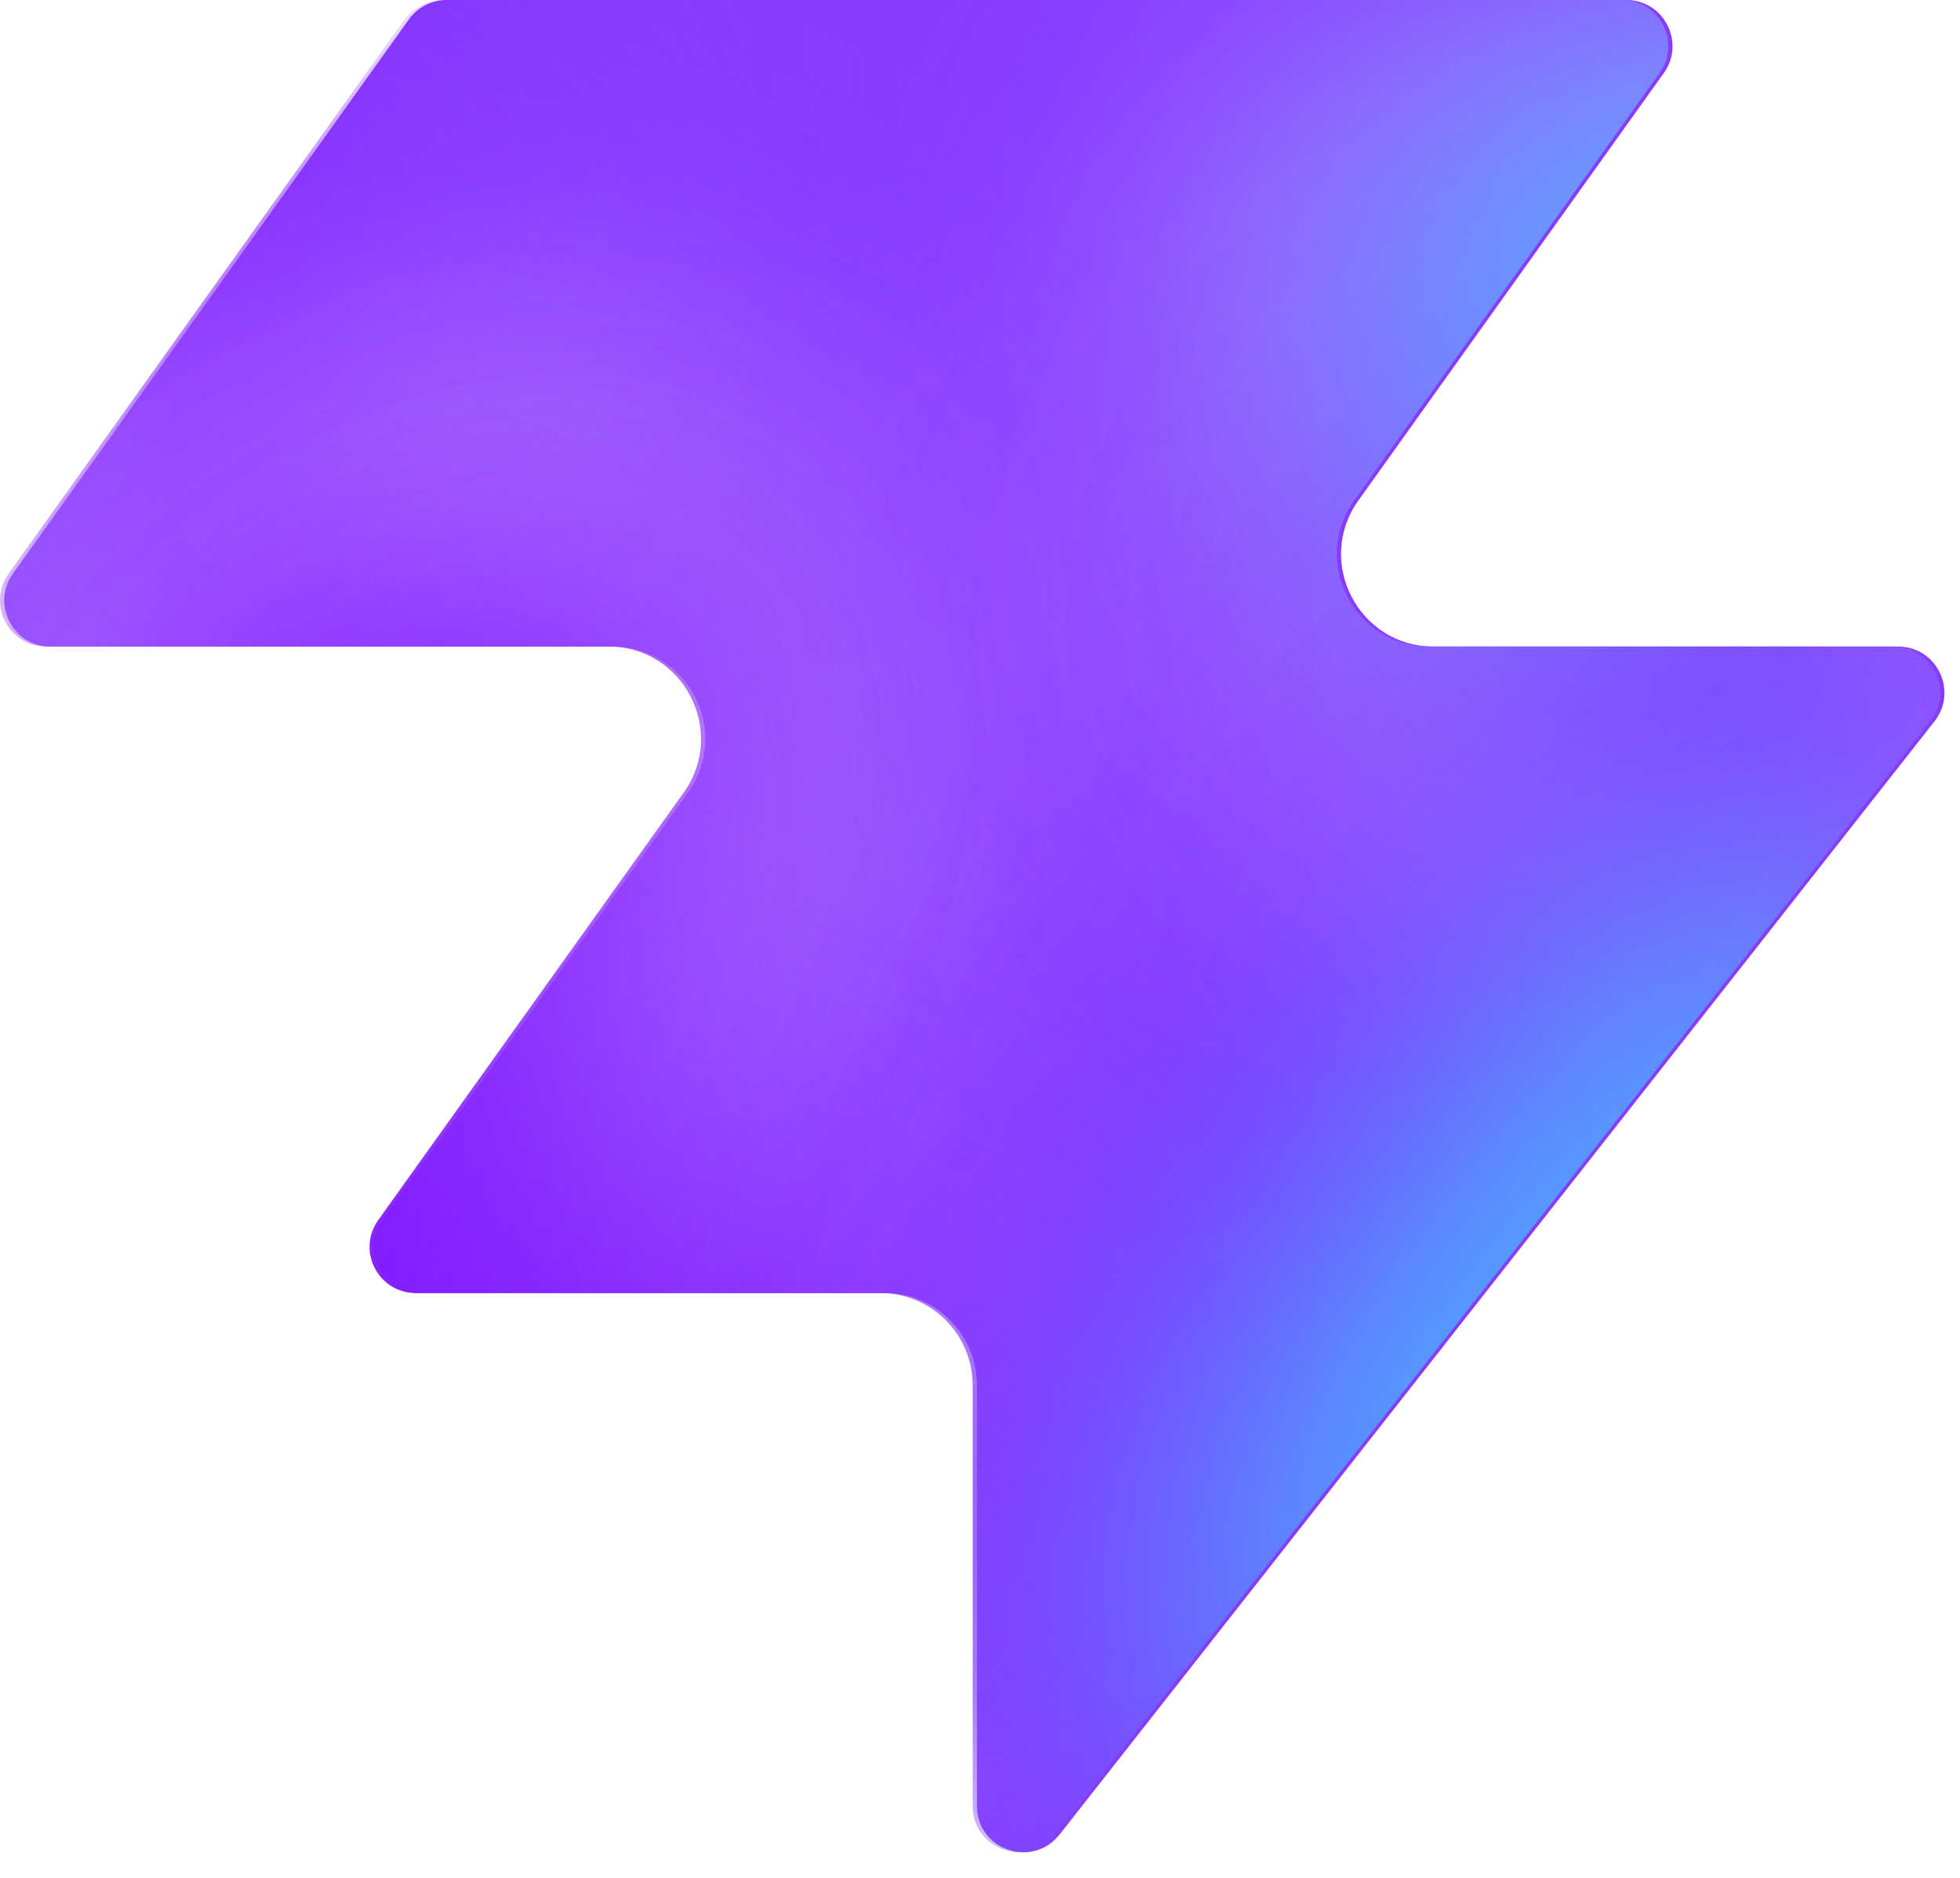
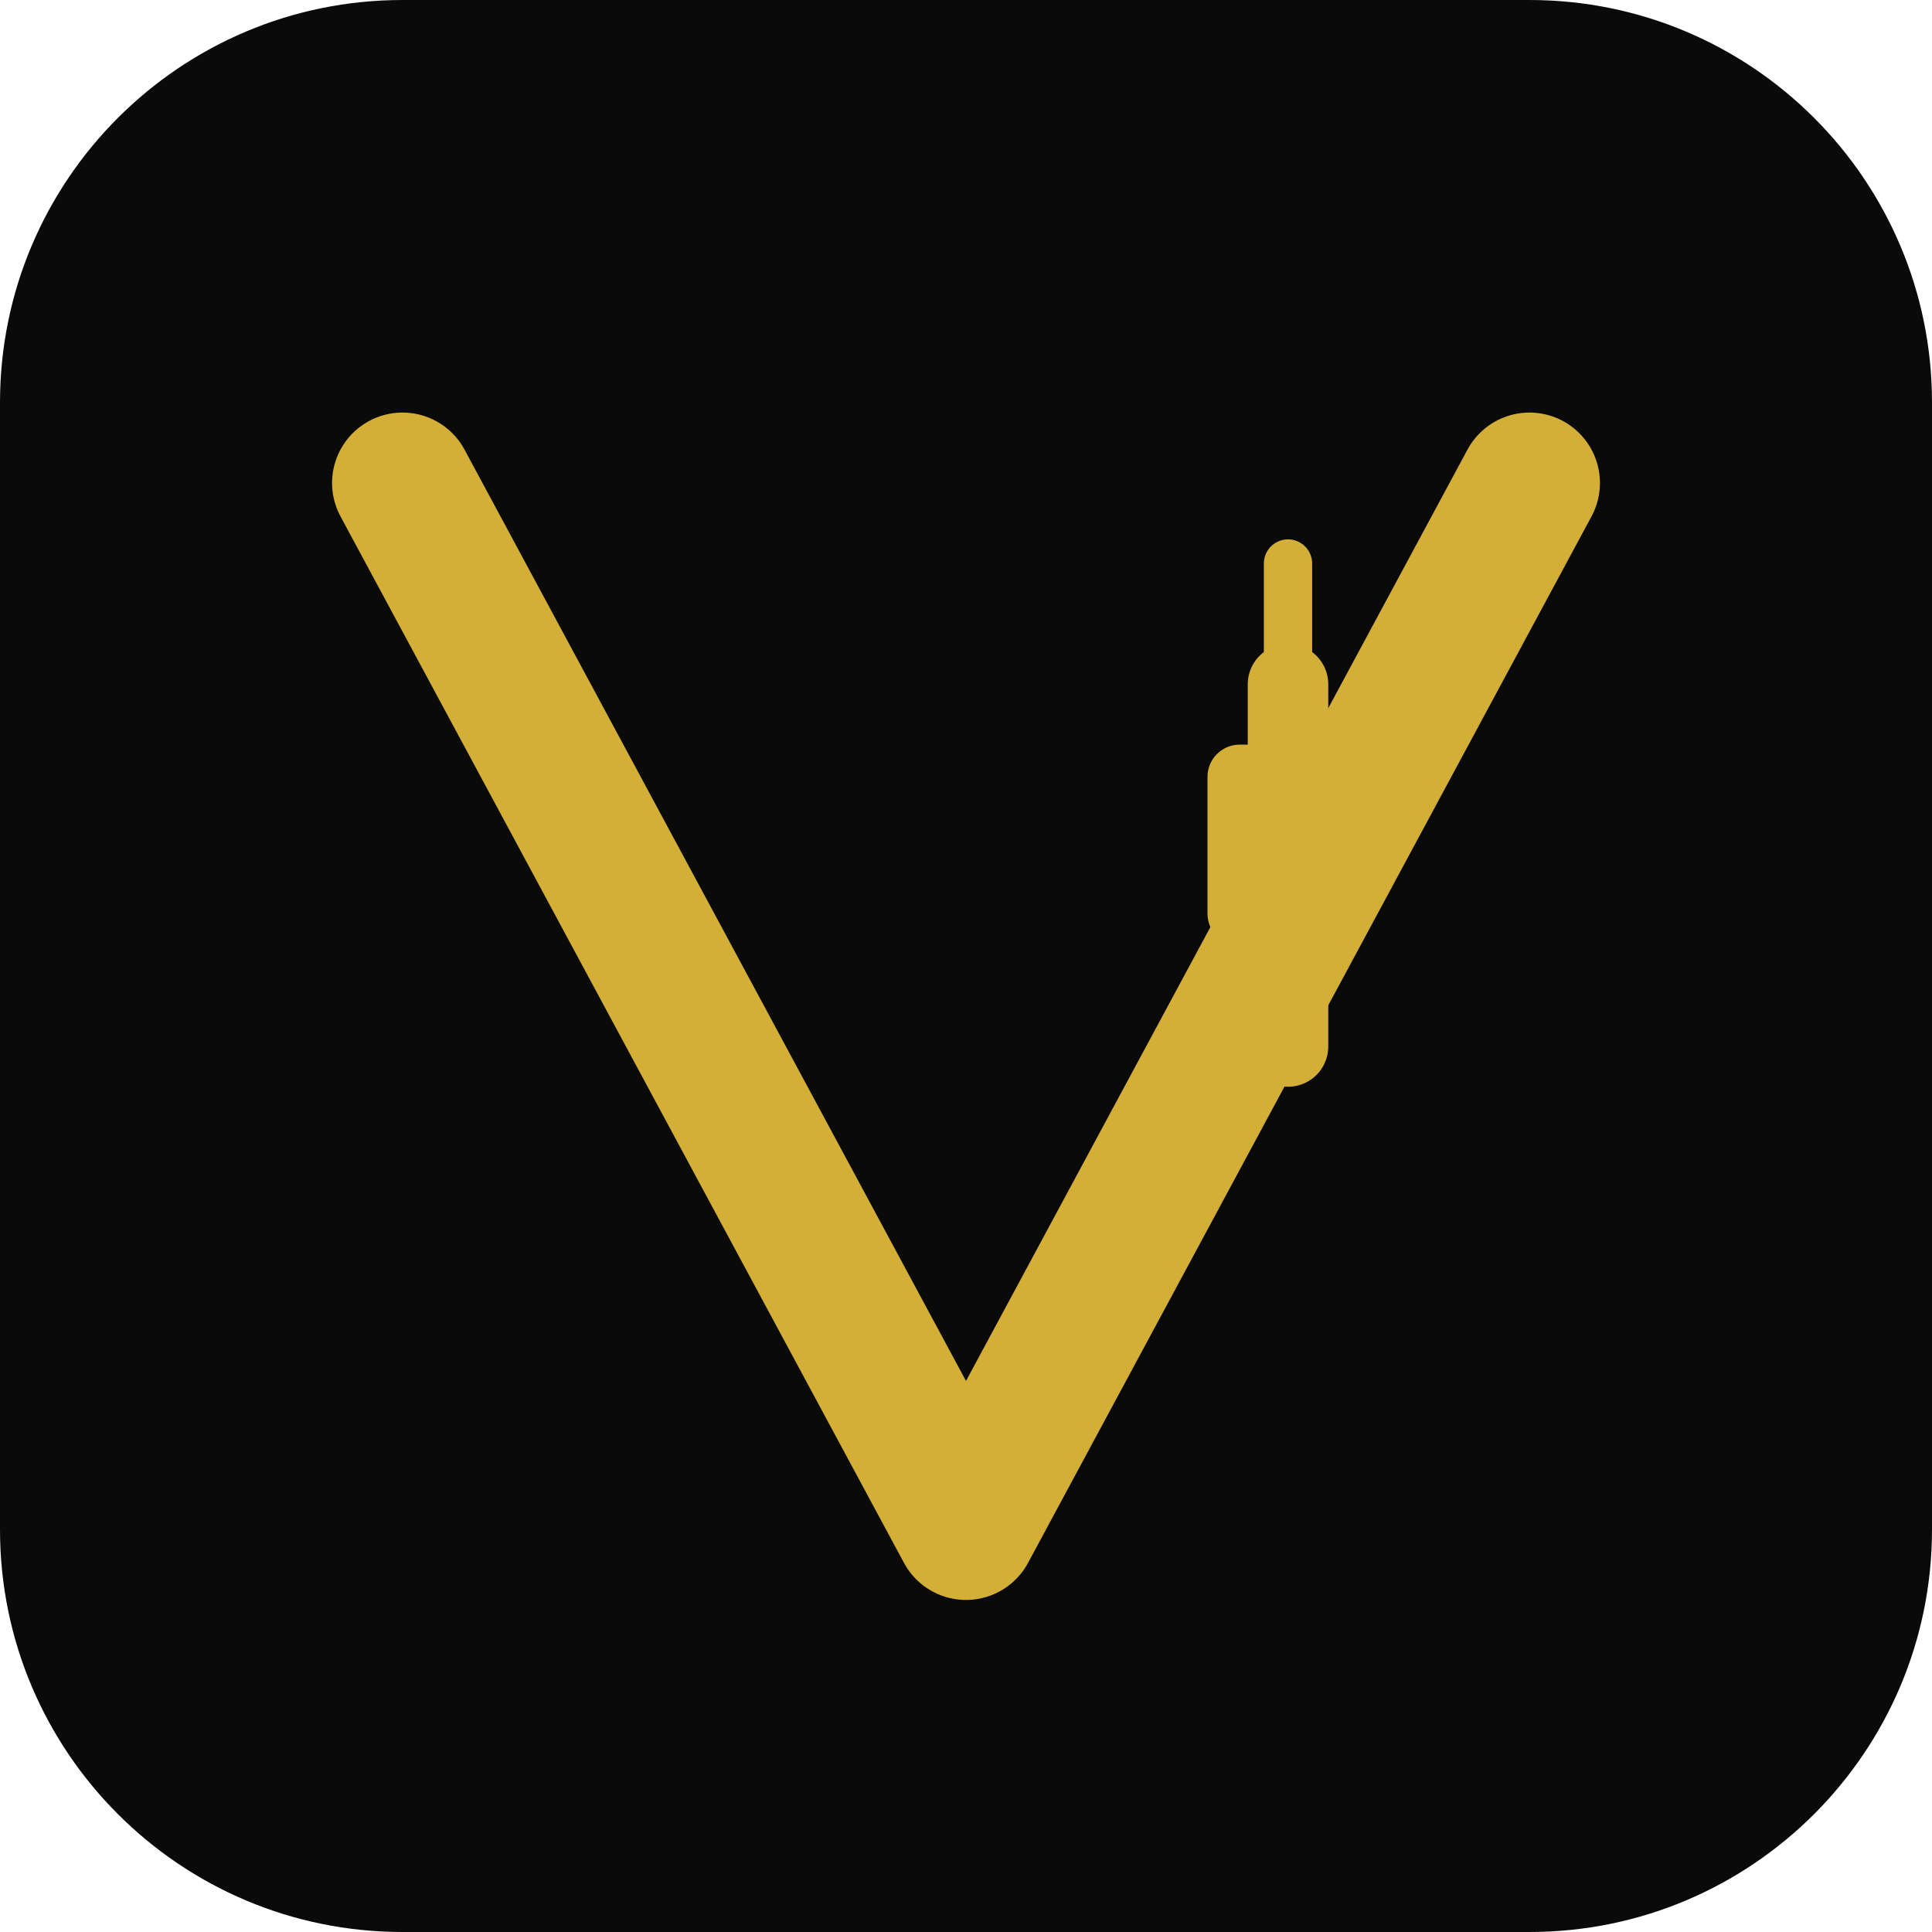
- <svg xmlns="http://www.w3.org/2000/svg" width="48" height="46" fill="none" viewBox="0 0 48 46">
-   <path fill="#863bff" d="M25.946 44.938c-.664.845-2.021.375-2.021-.698V33.937a2.26 2.26 0 0 0-2.262-2.262H10.287c-.92 0-1.456-1.04-.92-1.788l7.48-10.471c1.07-1.497 0-3.578-1.842-3.578H1.237c-.92 0-1.456-1.04-.92-1.788L10.013.474c.214-.297.556-.474.92-.474h28.894c.92 0 1.456 1.04.92 1.788l-7.48 10.471c-1.07 1.498 0 3.579 1.842 3.579h11.377c.943 0 1.473 1.088.89 1.83L25.947 44.94z" style="fill:#863bff;fill:color(display-p3 .525 .23 1);fill-opacity:1" />
-   <mask id="a" width="48" height="46" x="0" y="0" maskUnits="userSpaceOnUse" style="mask-type:alpha">
-     <path fill="#000" d="M25.842 44.938c-.664.844-2.021.375-2.021-.698V33.937a2.26 2.26 0 0 0-2.262-2.262H10.183c-.92 0-1.456-1.04-.92-1.788l7.48-10.471c1.07-1.498 0-3.579-1.842-3.579H1.133c-.92 0-1.456-1.04-.92-1.787L9.91.473c.214-.297.556-.474.92-.474h28.894c.92 0 1.456 1.04.92 1.788l-7.48 10.471c-1.07 1.498 0 3.578 1.842 3.578h11.377c.943 0 1.473 1.088.89 1.832L25.843 44.94z" style="fill:#000;fill-opacity:1" />
-   </mask>
-   <g mask="url(#a)">
-     <g filter="url(#b)">
-       <ellipse cx="5.508" cy="14.704" fill="#ede6ff" rx="5.508" ry="14.704" style="fill:#ede6ff;fill:color(display-p3 .927 .903 1);fill-opacity:1" transform="matrix(.00324 1 1 -.00324 -4.47 31.516)" />
-     </g>
-     <g filter="url(#c)">
-       <ellipse cx="10.399" cy="29.851" fill="#ede6ff" rx="10.399" ry="29.851" style="fill:#ede6ff;fill:color(display-p3 .927 .903 1);fill-opacity:1" transform="matrix(.00324 1 1 -.00324 -39.328 7.883)" />
-     </g>
-     <g filter="url(#d)">
-       <ellipse cx="5.508" cy="30.487" fill="#7e14ff" rx="5.508" ry="30.487" style="fill:#7e14ff;fill:color(display-p3 .492 .077 1);fill-opacity:1" transform="rotate(89.814 -25.913 -14.639)scale(1 -1)" />
-     </g>
-     <g filter="url(#e)">
-       <ellipse cx="5.508" cy="30.599" fill="#7e14ff" rx="5.508" ry="30.599" style="fill:#7e14ff;fill:color(display-p3 .492 .077 1);fill-opacity:1" transform="rotate(89.814 -32.644 -3.334)scale(1 -1)" />
-     </g>
-     <g filter="url(#f)">
-       <ellipse cx="5.508" cy="30.599" fill="#7e14ff" rx="5.508" ry="30.599" style="fill:#7e14ff;fill:color(display-p3 .492 .077 1);fill-opacity:1" transform="matrix(.00324 1 1 -.00324 -34.34 30.47)" />
-     </g>
-     <g filter="url(#g)">
-       <ellipse cx="14.072" cy="22.078" fill="#ede6ff" rx="14.072" ry="22.078" style="fill:#ede6ff;fill:color(display-p3 .927 .903 1);fill-opacity:1" transform="rotate(93.35 24.506 48.493)scale(-1 1)" />
-     </g>
-     <g filter="url(#h)">
-       <ellipse cx="3.47" cy="21.501" fill="#7e14ff" rx="3.47" ry="21.501" style="fill:#7e14ff;fill:color(display-p3 .492 .077 1);fill-opacity:1" transform="rotate(89.009 28.708 47.59)scale(-1 1)" />
-     </g>
-     <g filter="url(#i)">
-       <ellipse cx="3.47" cy="21.501" fill="#7e14ff" rx="3.47" ry="21.501" style="fill:#7e14ff;fill:color(display-p3 .492 .077 1);fill-opacity:1" transform="rotate(89.009 28.708 47.59)scale(-1 1)" />
-     </g>
-     <g filter="url(#j)">
-       <ellipse cx=".387" cy="8.972" fill="#7e14ff" rx="4.407" ry="29.108" style="fill:#7e14ff;fill:color(display-p3 .492 .077 1);fill-opacity:1" transform="rotate(39.51 .387 8.972)" />
-     </g>
-     <g filter="url(#k)">
-       <ellipse cx="47.523" cy="-6.092" fill="#7e14ff" rx="4.407" ry="29.108" style="fill:#7e14ff;fill:color(display-p3 .492 .077 1);fill-opacity:1" transform="rotate(37.892 47.523 -6.092)" />
-     </g>
-     <g filter="url(#l)">
-       <ellipse cx="41.412" cy="6.333" fill="#47bfff" rx="5.971" ry="9.665" style="fill:#47bfff;fill:color(display-p3 .28 .748 1);fill-opacity:1" transform="rotate(37.892 41.412 6.333)" />
-     </g>
-     <g filter="url(#m)">
-       <ellipse cx="-1.879" cy="38.332" fill="#7e14ff" rx="4.407" ry="29.108" style="fill:#7e14ff;fill:color(display-p3 .492 .077 1);fill-opacity:1" transform="rotate(37.892 -1.88 38.332)" />
-     </g>
-     <g filter="url(#n)">
-       <ellipse cx="-1.879" cy="38.332" fill="#7e14ff" rx="4.407" ry="29.108" style="fill:#7e14ff;fill:color(display-p3 .492 .077 1);fill-opacity:1" transform="rotate(37.892 -1.88 38.332)" />
-     </g>
-     <g filter="url(#o)">
-       <ellipse cx="35.651" cy="29.907" fill="#7e14ff" rx="4.407" ry="29.108" style="fill:#7e14ff;fill:color(display-p3 .492 .077 1);fill-opacity:1" transform="rotate(37.892 35.651 29.907)" />
-     </g>
-     <g filter="url(#p)">
-       <ellipse cx="38.418" cy="32.4" fill="#47bfff" rx="5.971" ry="15.297" style="fill:#47bfff;fill:color(display-p3 .28 .748 1);fill-opacity:1" transform="rotate(37.892 38.418 32.4)" />
-     </g>
-   </g>
-   <defs>
-     <filter id="b" width="60.045" height="41.654" x="-19.77" y="16.149" color-interpolation-filters="sRGB" filterUnits="userSpaceOnUse">
-       <feFlood flood-opacity="0" result="BackgroundImageFix" />
-       <feBlend in="SourceGraphic" in2="BackgroundImageFix" result="shape" />
-       <feGaussianBlur result="effect1_foregroundBlur_2002_17158" stdDeviation="7.659" />
-     </filter>
-     <filter id="c" width="90.34" height="51.437" x="-54.613" y="-7.533" color-interpolation-filters="sRGB" filterUnits="userSpaceOnUse">
-       <feFlood flood-opacity="0" result="BackgroundImageFix" />
-       <feBlend in="SourceGraphic" in2="BackgroundImageFix" result="shape" />
-       <feGaussianBlur result="effect1_foregroundBlur_2002_17158" stdDeviation="7.659" />
-     </filter>
-     <filter id="d" width="79.355" height="29.4" x="-49.64" y="2.03" color-interpolation-filters="sRGB" filterUnits="userSpaceOnUse">
-       <feFlood flood-opacity="0" result="BackgroundImageFix" />
-       <feBlend in="SourceGraphic" in2="BackgroundImageFix" result="shape" />
-       <feGaussianBlur result="effect1_foregroundBlur_2002_17158" stdDeviation="4.596" />
-     </filter>
-     <filter id="e" width="79.579" height="29.4" x="-45.045" y="20.029" color-interpolation-filters="sRGB" filterUnits="userSpaceOnUse">
-       <feFlood flood-opacity="0" result="BackgroundImageFix" />
-       <feBlend in="SourceGraphic" in2="BackgroundImageFix" result="shape" />
-       <feGaussianBlur result="effect1_foregroundBlur_2002_17158" stdDeviation="4.596" />
-     </filter>
-     <filter id="f" width="79.579" height="29.4" x="-43.513" y="21.178" color-interpolation-filters="sRGB" filterUnits="userSpaceOnUse">
-       <feFlood flood-opacity="0" result="BackgroundImageFix" />
-       <feBlend in="SourceGraphic" in2="BackgroundImageFix" result="shape" />
-       <feGaussianBlur result="effect1_foregroundBlur_2002_17158" stdDeviation="4.596" />
-     </filter>
-     <filter id="g" width="74.749" height="58.852" x="15.756" y="-17.901" color-interpolation-filters="sRGB" filterUnits="userSpaceOnUse">
-       <feFlood flood-opacity="0" result="BackgroundImageFix" />
-       <feBlend in="SourceGraphic" in2="BackgroundImageFix" result="shape" />
-       <feGaussianBlur result="effect1_foregroundBlur_2002_17158" stdDeviation="7.659" />
-     </filter>
-     <filter id="h" width="61.377" height="25.362" x="23.548" y="2.284" color-interpolation-filters="sRGB" filterUnits="userSpaceOnUse">
-       <feFlood flood-opacity="0" result="BackgroundImageFix" />
-       <feBlend in="SourceGraphic" in2="BackgroundImageFix" result="shape" />
-       <feGaussianBlur result="effect1_foregroundBlur_2002_17158" stdDeviation="4.596" />
-     </filter>
-     <filter id="i" width="61.377" height="25.362" x="23.548" y="2.284" color-interpolation-filters="sRGB" filterUnits="userSpaceOnUse">
-       <feFlood flood-opacity="0" result="BackgroundImageFix" />
-       <feBlend in="SourceGraphic" in2="BackgroundImageFix" result="shape" />
-       <feGaussianBlur result="effect1_foregroundBlur_2002_17158" stdDeviation="4.596" />
-     </filter>
-     <filter id="j" width="56.045" height="63.649" x="-27.636" y="-22.853" color-interpolation-filters="sRGB" filterUnits="userSpaceOnUse">
-       <feFlood flood-opacity="0" result="BackgroundImageFix" />
-       <feBlend in="SourceGraphic" in2="BackgroundImageFix" result="shape" />
-       <feGaussianBlur result="effect1_foregroundBlur_2002_17158" stdDeviation="4.596" />
-     </filter>
-     <filter id="k" width="54.814" height="64.646" x="20.116" y="-38.415" color-interpolation-filters="sRGB" filterUnits="userSpaceOnUse">
-       <feFlood flood-opacity="0" result="BackgroundImageFix" />
-       <feBlend in="SourceGraphic" in2="BackgroundImageFix" result="shape" />
-       <feGaussianBlur result="effect1_foregroundBlur_2002_17158" stdDeviation="4.596" />
-     </filter>
-     <filter id="l" width="33.541" height="35.313" x="24.641" y="-11.323" color-interpolation-filters="sRGB" filterUnits="userSpaceOnUse">
-       <feFlood flood-opacity="0" result="BackgroundImageFix" />
-       <feBlend in="SourceGraphic" in2="BackgroundImageFix" result="shape" />
-       <feGaussianBlur result="effect1_foregroundBlur_2002_17158" stdDeviation="4.596" />
-     </filter>
-     <filter id="m" width="54.814" height="64.646" x="-29.286" y="6.009" color-interpolation-filters="sRGB" filterUnits="userSpaceOnUse">
-       <feFlood flood-opacity="0" result="BackgroundImageFix" />
-       <feBlend in="SourceGraphic" in2="BackgroundImageFix" result="shape" />
-       <feGaussianBlur result="effect1_foregroundBlur_2002_17158" stdDeviation="4.596" />
-     </filter>
-     <filter id="n" width="54.814" height="64.646" x="-29.286" y="6.009" color-interpolation-filters="sRGB" filterUnits="userSpaceOnUse">
-       <feFlood flood-opacity="0" result="BackgroundImageFix" />
-       <feBlend in="SourceGraphic" in2="BackgroundImageFix" result="shape" />
-       <feGaussianBlur result="effect1_foregroundBlur_2002_17158" stdDeviation="4.596" />
-     </filter>
-     <filter id="o" width="54.814" height="64.646" x="8.244" y="-2.416" color-interpolation-filters="sRGB" filterUnits="userSpaceOnUse">
-       <feFlood flood-opacity="0" result="BackgroundImageFix" />
-       <feBlend in="SourceGraphic" in2="BackgroundImageFix" result="shape" />
-       <feGaussianBlur result="effect1_foregroundBlur_2002_17158" stdDeviation="4.596" />
-     </filter>
-     <filter id="p" width="39.409" height="43.623" x="18.713" y="10.588" color-interpolation-filters="sRGB" filterUnits="userSpaceOnUse">
-       <feFlood flood-opacity="0" result="BackgroundImageFix" />
-       <feBlend in="SourceGraphic" in2="BackgroundImageFix" result="shape" />
-       <feGaussianBlur result="effect1_foregroundBlur_2002_17158" stdDeviation="4.596" />
-     </filter>
-   </defs>
+ <svg xmlns="http://www.w3.org/2000/svg" width="48" height="48" viewBox="0 0 48 48" fill="none">
+   <rect width="48" height="48" rx="10" fill="#0A0A0A" />
+   <path d="M10 12L24 38L38 12" stroke="#D4AF37" stroke-width="3.5" stroke-linecap="round" stroke-linejoin="round" fill="none" />
+   <line x1="32" y1="26" x2="32" y2="17" stroke="#D4AF37" stroke-width="2" stroke-linecap="round" />
+   <line x1="32" y1="17" x2="32" y2="14" stroke="#D4AF37" stroke-width="1.2" stroke-linecap="round" />
+   <rect x="30" y="18.5" width="4" height="5" rx="0.8" fill="#D4AF37" />
</svg>
